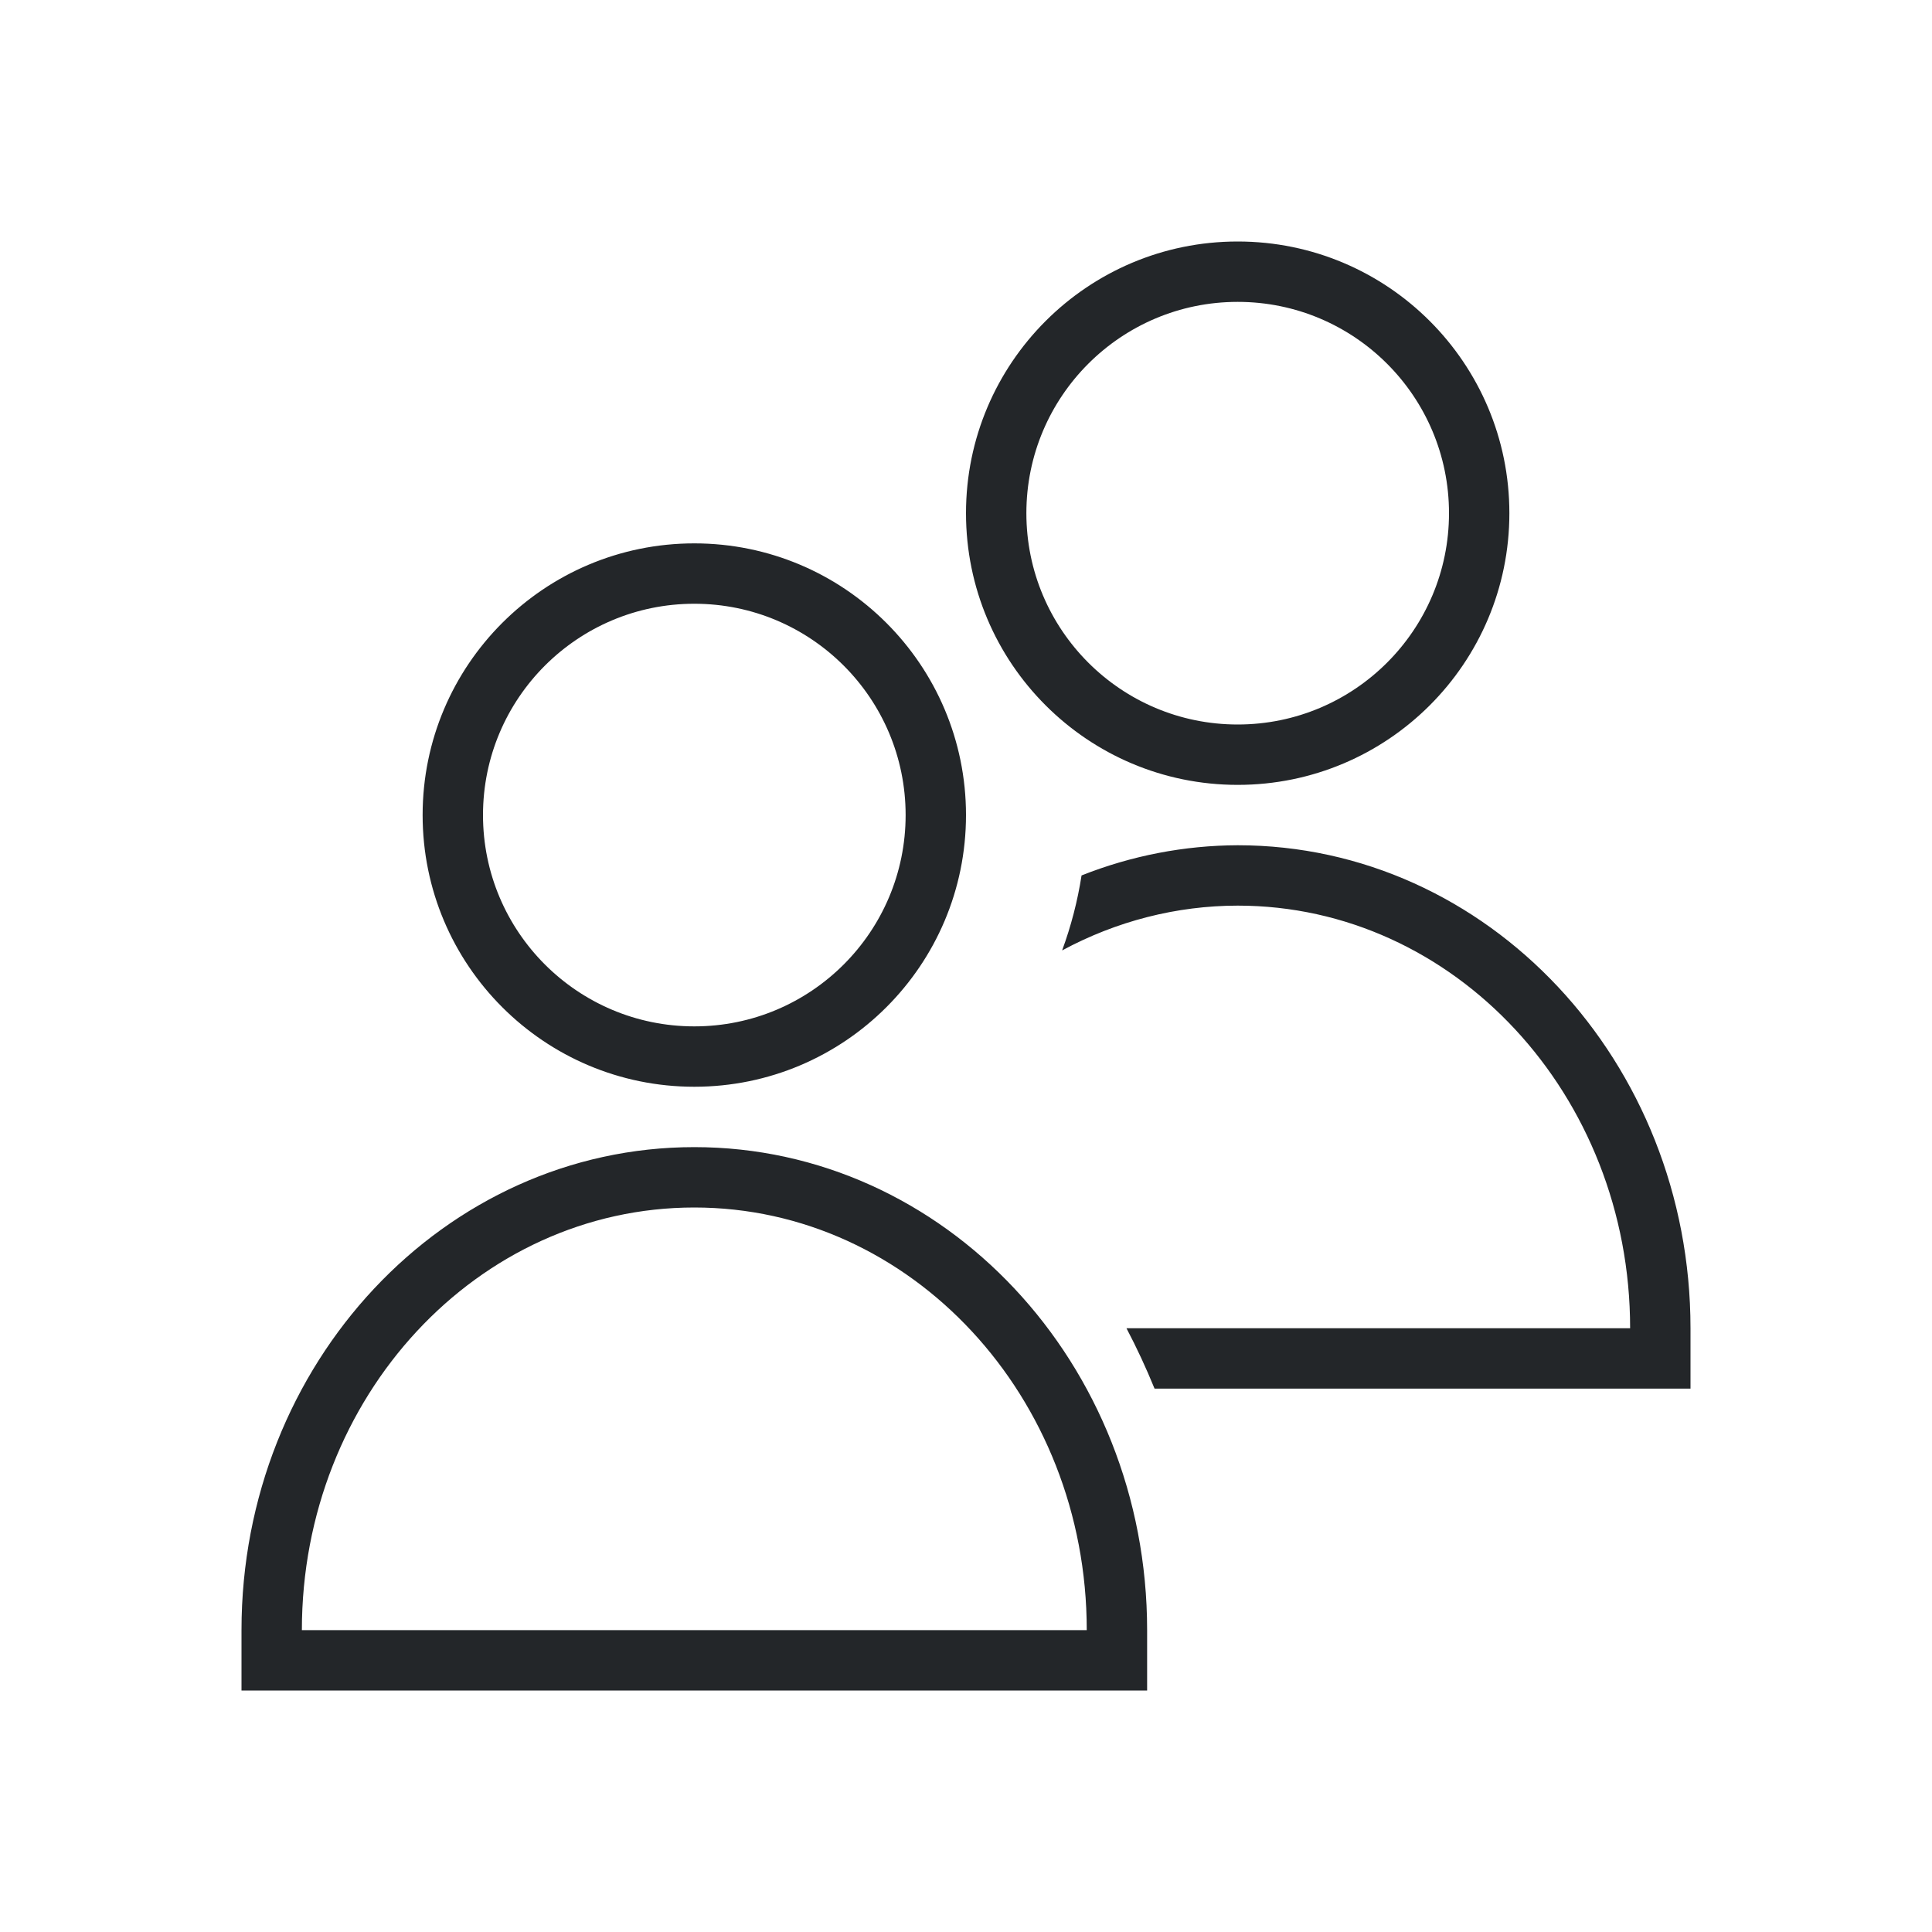
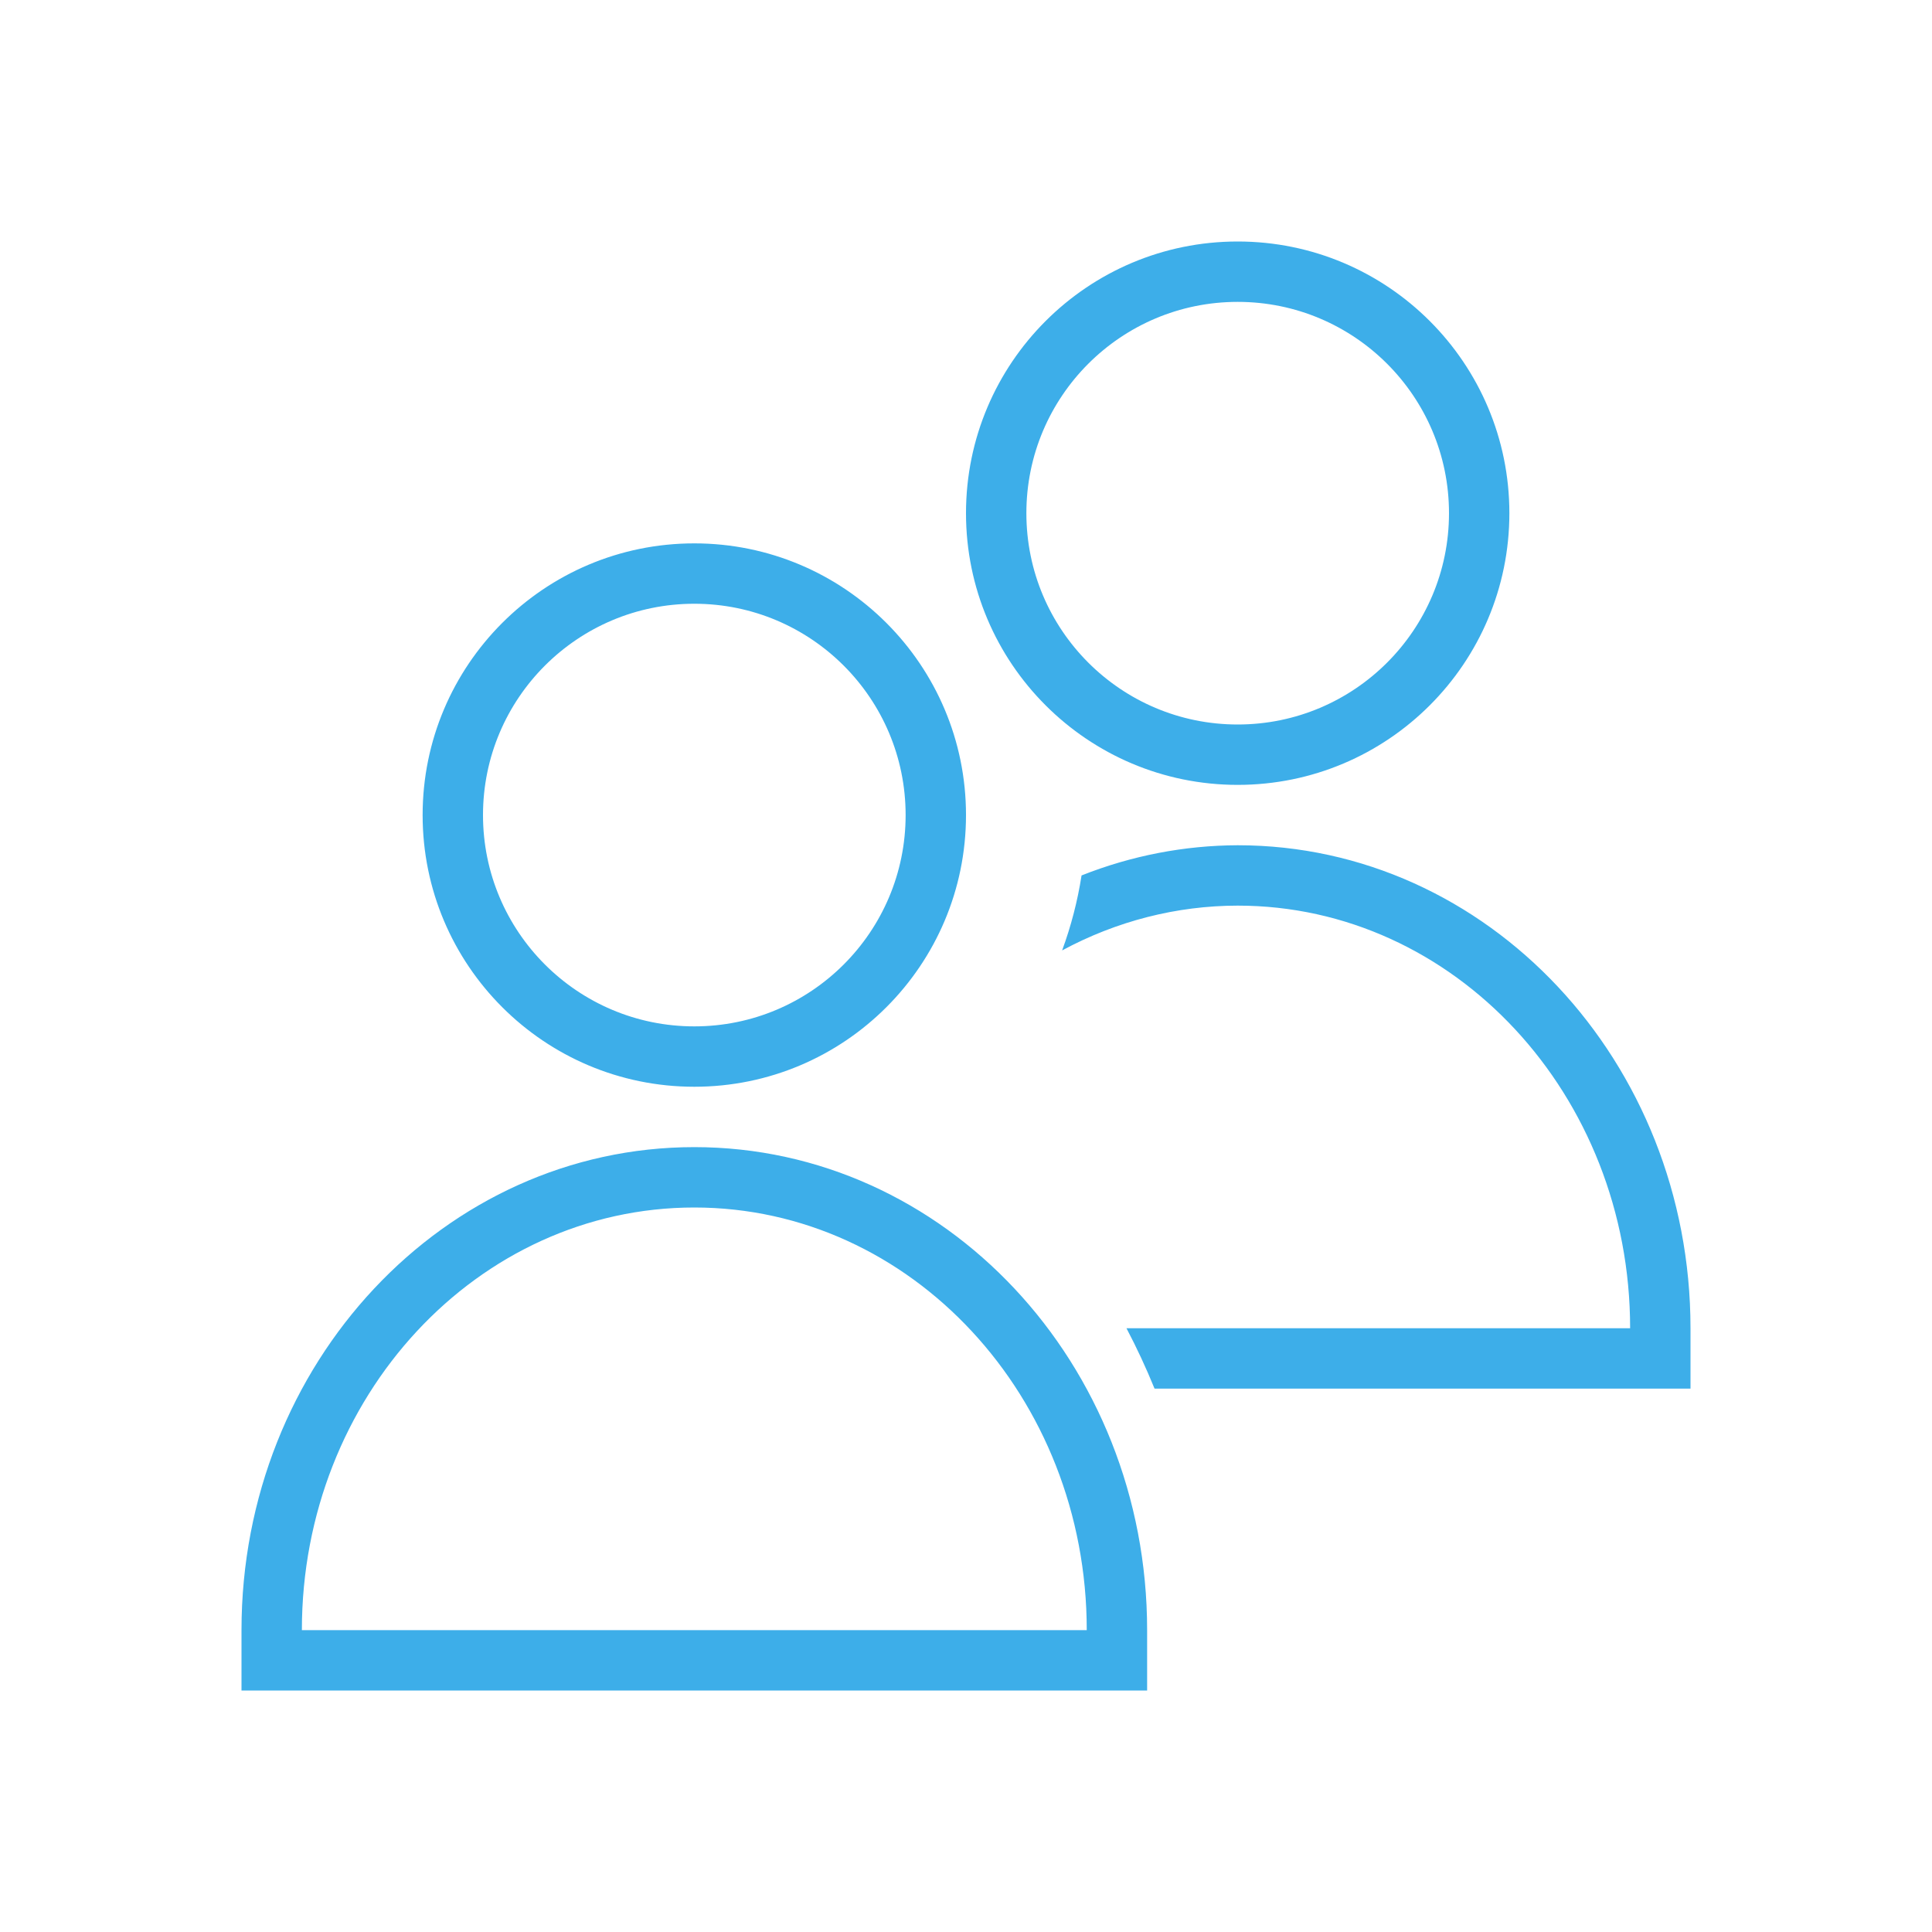
- <svg xmlns="http://www.w3.org/2000/svg" viewBox="0 0 32 32">
+ <svg xmlns="http://www.w3.org/2000/svg" viewBox="0 0 32 32" version="1.1" id="svg6">
  <defs id="defs3051">
    <style type="text/css" id="current-color-scheme">
      .ColorScheme-Text {
        color:#232629;
      }
      </style>
  </defs>
-   <path style="fill:currentColor;fill-opacity:1;stroke:none" d="M 20.5,4 A 4.5,4.5 0 0 0 16,8.5 4.5,4.5 0 0 0 20.5,13 4.5,4.5 0 0 0 25,8.5 4.5,4.5 0 0 0 20.5,4 Z m 0,1 A 3.5,3.5 0 0 1 24,8.5 3.5,3.5 0 0 1 20.5,12 3.5,3.5 0 0 1 17,8.5 3.5,3.5 0 0 1 20.5,5 Z m -9,4 C 9.015,9 7,11.015 7,13.5 7,15.985 9.015,18 11.5,18 13.985,18 16,15.985 16,13.5 16,11.015 13.985,9 11.5,9 Z m 0,1 A 3.5,3.5 0 0 1 15,13.5 3.5,3.5 0 0 1 11.5,17 3.5,3.5 0 0 1 8,13.5 3.5,3.5 0 0 1 11.5,10 Z m 9,4 c -0.883,0.003 -1.758,0.172 -2.586,0.5 -0.066,0.424 -0.174,0.84 -0.322,1.242 C 18.495,15.255 19.49,15.001 20.5,15 c 3.59,0 6.5,3.134 6.5,7 l -8.342,0 c 0.17,0.323 0.325,0.657 0.465,1 L 28,23 28,22 c 0,-4.418 -3.358,-8 -7.5,-8 z m -9,5 C 7.358,19 4,22.582 4,27 l 0,1 15,0 0,-1 c 0,-4.418 -3.358,-8 -7.5,-8 z m 0,1 c 3.59,0 6.5,3.134 6.5,7 L 5,27 c 0,-3.866 2.91,-7 6.5,-7 z" class="ColorScheme-Text" />
+   <path style="fill:#3daee9;fill-opacity:1;stroke:none" d="M 20.5,4 A 4.5,4.5 0 0 0 16,8.5 4.5,4.5 0 0 0 20.5,13 4.5,4.5 0 0 0 25,8.5 4.5,4.5 0 0 0 20.5,4 Z m 0,1 A 3.5,3.5 0 0 1 24,8.5 3.5,3.5 0 0 1 20.5,12 3.5,3.5 0 0 1 17,8.5 3.5,3.5 0 0 1 20.5,5 Z m -9,4 C 9.015,9 7,11.015 7,13.5 7,15.985 9.015,18 11.5,18 13.985,18 16,15.985 16,13.5 16,11.015 13.985,9 11.5,9 Z m 0,1 A 3.5,3.5 0 0 1 15,13.5 3.5,3.5 0 0 1 11.5,17 3.5,3.5 0 0 1 8,13.5 3.5,3.5 0 0 1 11.5,10 Z m 9,4 c -0.883,0.003 -1.758,0.172 -2.586,0.5 -0.066,0.424 -0.174,0.84 -0.322,1.242 C 18.495,15.255 19.49,15.001 20.5,15 c 3.59,0 6.5,3.134 6.5,7 l -8.342,0 c 0.17,0.323 0.325,0.657 0.465,1 L 28,23 28,22 c 0,-4.418 -3.358,-8 -7.5,-8 z m -9,5 C 7.358,19 4,22.582 4,27 l 0,1 15,0 0,-1 c 0,-4.418 -3.358,-8 -7.5,-8 z m 0,1 c 3.59,0 6.5,3.134 6.5,7 L 5,27 c 0,-3.866 2.91,-7 6.5,-7 z" class="ColorScheme-Text" id="path4" />
</svg>
